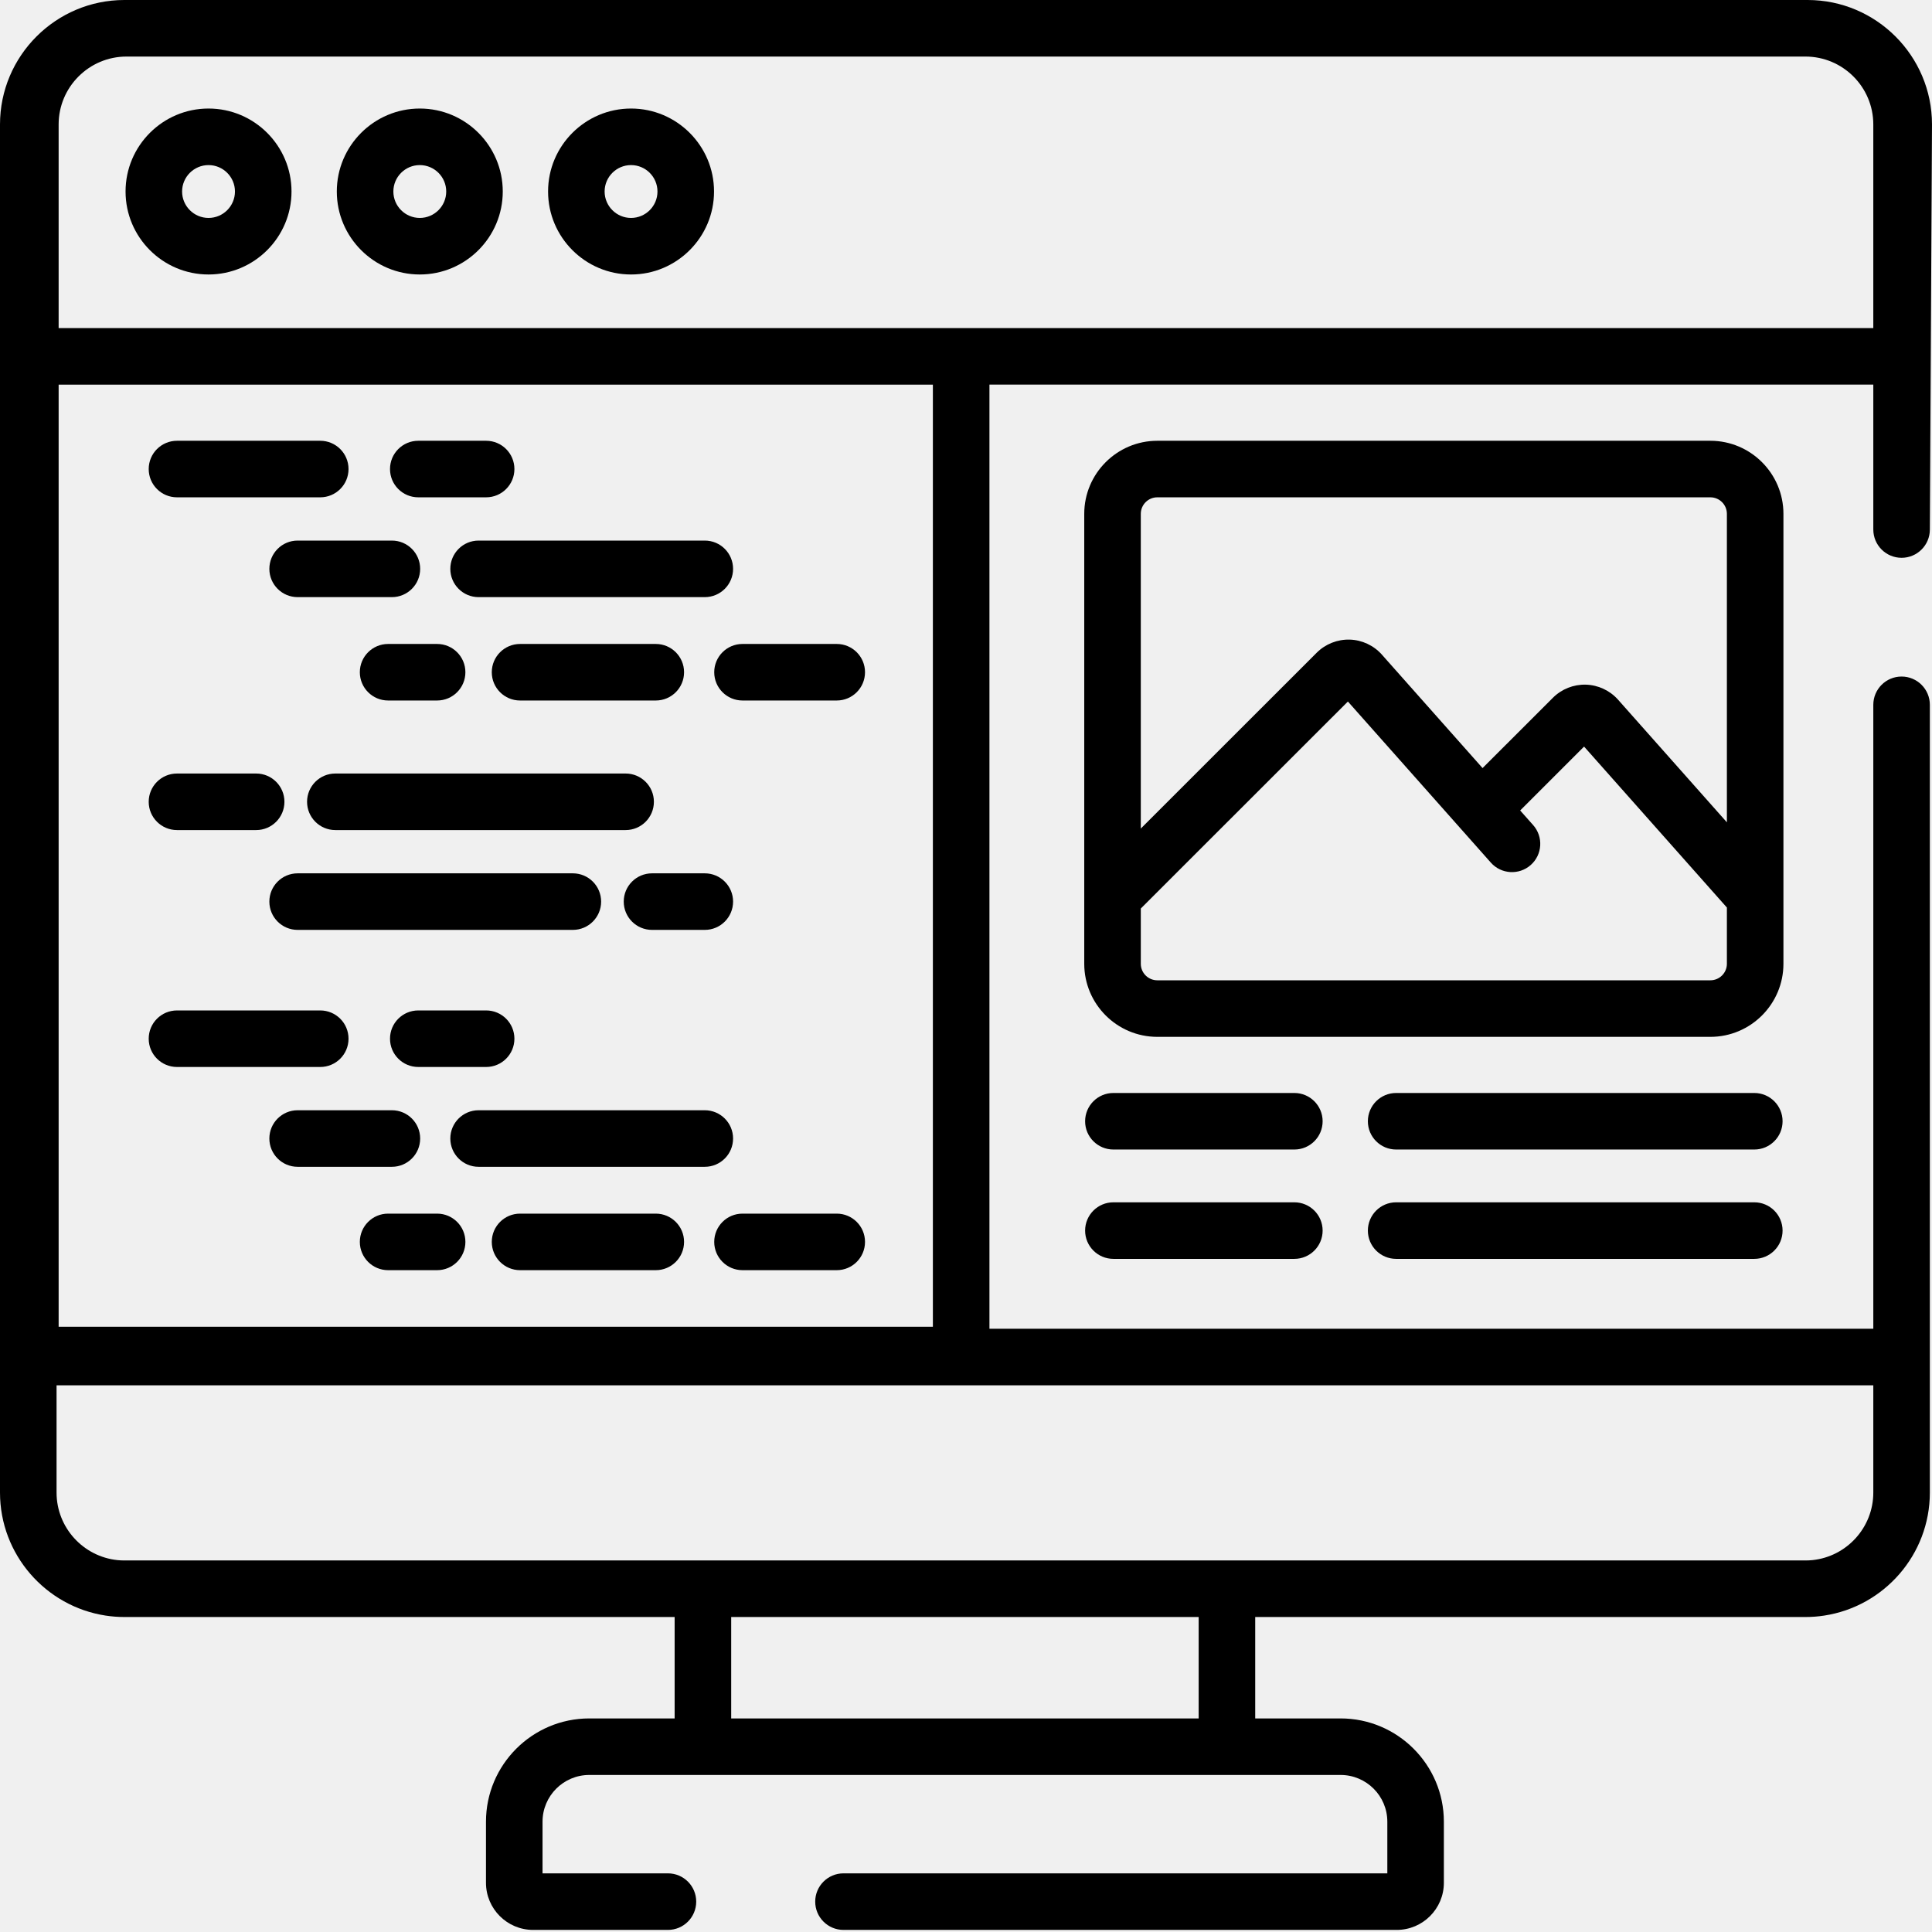
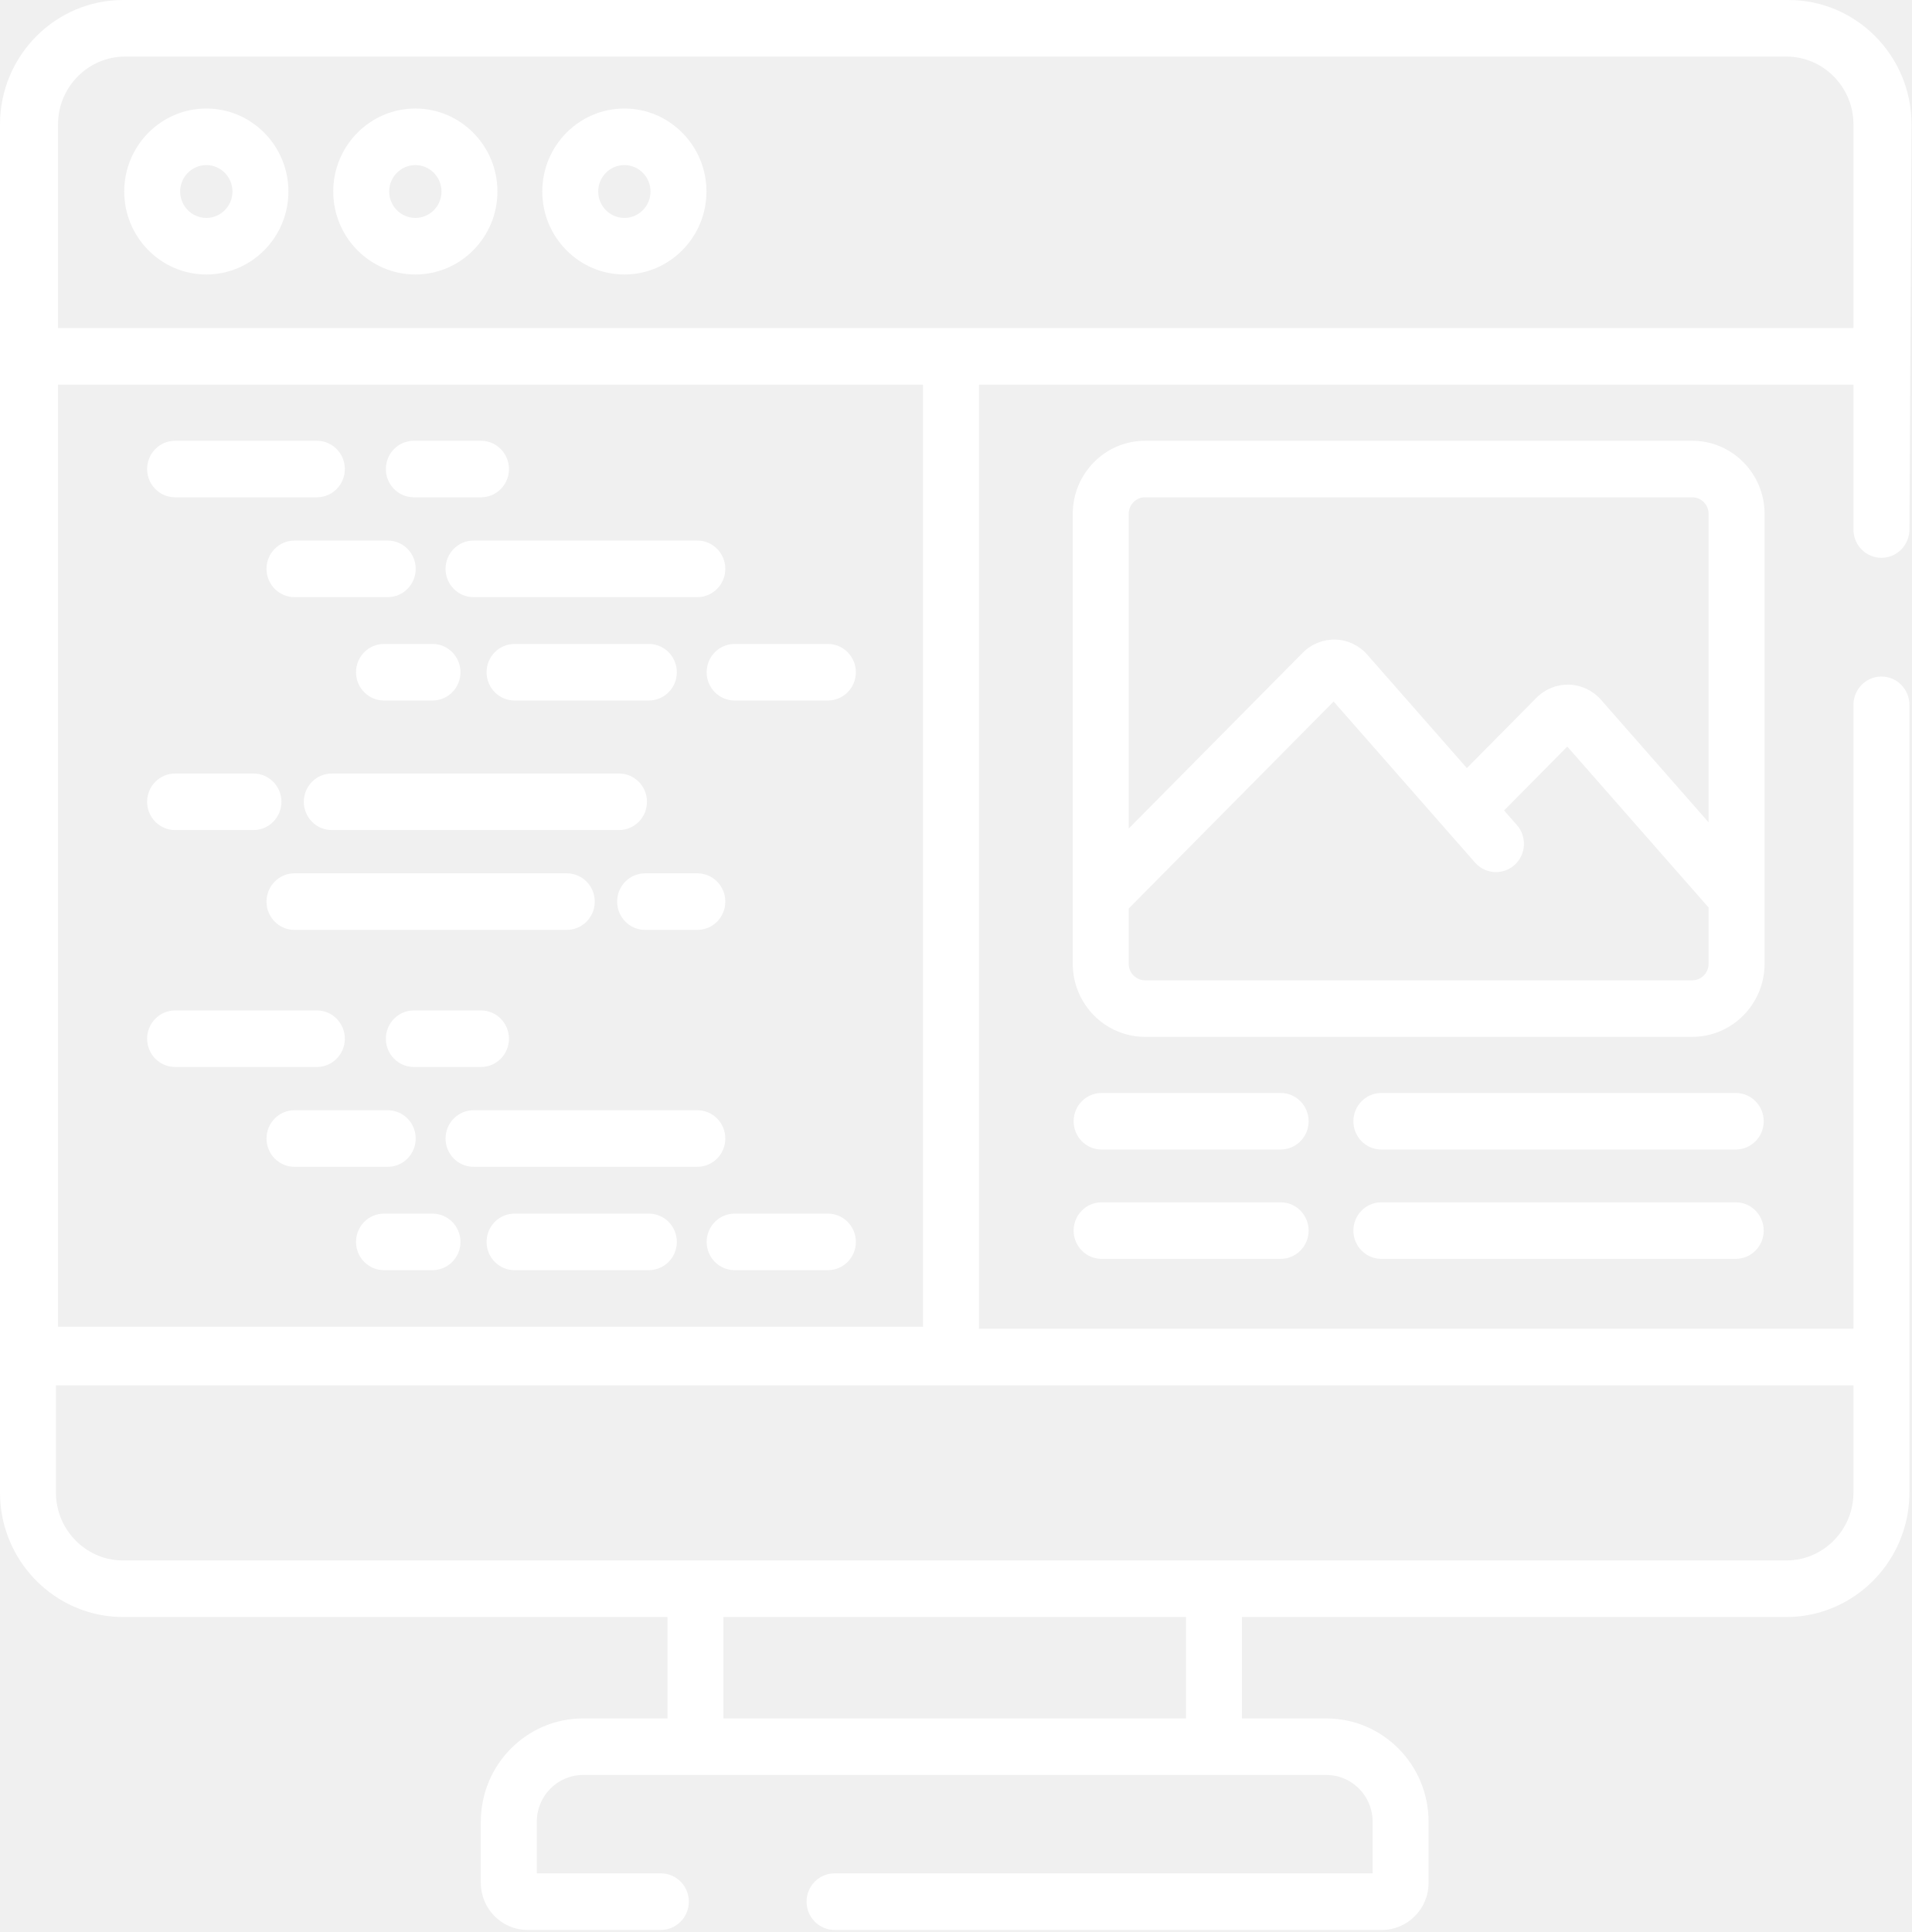
- <svg xmlns="http://www.w3.org/2000/svg" height="512pt" viewBox="0 0 512.001 512" width="512pt">
-   <path d="m55.262 28.762c-12.125 0-21.988 9.867-21.988 21.988 0 12.125 9.863 21.992 21.988 21.992s21.992-9.867 21.992-21.992c0-12.121-9.867-21.988-21.992-21.988zm0 28.992c-3.859 0-7.004-3.141-7.004-7.004 0-3.859 3.145-7 7.004-7 3.863 0 7.004 3.141 7.004 7 0 3.863-3.141 7.004-7.004 7.004zm0 0" />
-   <path d="m111.25 28.762c-12.125 0-21.992 9.867-21.992 21.988 0 12.125 9.867 21.992 21.992 21.992s21.988-9.867 21.988-21.992c0-12.121-9.863-21.988-21.988-21.988zm0 28.992c-3.863 0-7.004-3.141-7.004-7.004 0-3.859 3.141-7 7.004-7 3.859 0 7.004 3.141 7.004 7 0 3.863-3.145 7.004-7.004 7.004zm0 0" />
-   <path d="m167.234 28.762c-12.125 0-21.988 9.867-21.988 21.988 0 12.125 9.863 21.992 21.988 21.992s21.992-9.867 21.992-21.992c0-12.121-9.867-21.988-21.992-21.988zm0 28.992c-3.859 0-7.004-3.141-7.004-7.004 0-3.859 3.145-7 7.004-7 3.863 0 7.004 3.141 7.004 7 0 3.863-3.141 7.004-7.004 7.004zm0 0" />
-   <path d="m503.938 147.824c4.141 0 7.496-3.355 7.496-7.496l.566-107.352c0-18.184-14.793-32.977-32.977-32.977h-446.043c-18.184 0-32.98 14.797-32.98 32.98v362.566c0 16.48 12.152 30.176 27.965 32.598 1.637.254 3.312.383 5.016.383h145.805v26.875h-22.625c-15.09 0-27.371 12.277-27.371 27.367v16.191c0 6.887 5.602 12.488 12.488 12.488h35.734c4.137 0 7.492-3.355 7.492-7.496 0-4.137-3.355-7.492-7.492-7.492h-33.234v-13.691c0-6.828 5.555-12.383 12.383-12.383h199.113c6.828 0 12.383 5.555 12.383 12.383v13.691h-144.125c-4.137 0-7.492 3.355-7.492 7.492 0 4.141 3.355 7.496 7.492 7.496h146.621c6.887 0 12.488-5.602 12.488-12.488v-16.191c0-15.09-12.277-27.367-27.371-27.367h-22.625v-26.875h145.809c1.703 0 3.379-.129 5.012-.383 15.816-2.422 27.965-16.117 27.965-32.598v-208.758c0-4.141-3.352-7.496-7.492-7.496-4.137 0-7.492 3.355-7.492 7.496v165.348h-234.234v-250.207h234.234v38.398c0 4.141 3.355 7.496 7.492 7.496zm-488.398-45.895h231.684v249.668h-231.684zm302.121 353.473h-123.887v-26.875h123.887zm178.785-88.277v28.422c0 9.301-7.094 16.977-16.156 17.902-.605.059-1.215.09-1.836.09h-445.473c-.621 0-1.234-.031-1.836-.09-9.062-.926-16.156-8.602-16.156-17.902v-28.422zm-241.727-280.184h-239.18v-53.965c0-9.918 8.07-17.988 17.992-17.988h444.922c9.922 0 17.992 8.07 17.992 17.992v53.961zm0 0" />
-   <path d="m46.906 131.793h37.965c4.137 0 7.492-3.352 7.492-7.492 0-4.137-3.355-7.492-7.492-7.492h-37.965c-4.141 0-7.496 3.355-7.496 7.492 0 4.141 3.355 7.492 7.496 7.492zm0 0" />
-   <path d="m110.848 131.793h17.984c4.137 0 7.492-3.352 7.492-7.492 0-4.137-3.355-7.492-7.492-7.492h-17.984c-4.141 0-7.492 3.355-7.492 7.492 0 4.141 3.352 7.492 7.492 7.492zm0 0" />
-   <path d="m103.852 143.258h-24.977c-4.137 0-7.492 3.355-7.492 7.496 0 4.137 3.355 7.492 7.492 7.492h24.977c4.141 0 7.496-3.355 7.496-7.492 0-4.141-3.355-7.496-7.496-7.496zm0 0" />
-   <path d="m221.746 170.656h-24.977c-4.137 0-7.492 3.355-7.492 7.492 0 4.137 3.355 7.492 7.492 7.492h24.977c4.141 0 7.492-3.355 7.492-7.492 0-4.137-3.352-7.492-7.492-7.492zm0 0" />
-   <path d="m119.34 150.754c0 4.137 3.355 7.492 7.492 7.492h59.945c4.141 0 7.496-3.355 7.496-7.492 0-4.141-3.355-7.496-7.496-7.496h-59.945c-4.137 0-7.492 3.355-7.492 7.496zm0 0" />
-   <path d="m95.359 178.148c0 4.137 3.355 7.492 7.496 7.492h12.988c4.137 0 7.492-3.355 7.492-7.492 0-4.137-3.355-7.492-7.492-7.492h-12.988c-4.141 0-7.496 3.355-7.496 7.492zm0 0" />
-   <path d="m173.789 185.641c4.141 0 7.496-3.355 7.496-7.492 0-4.137-3.355-7.492-7.496-7.492h-35.965c-4.141 0-7.496 3.355-7.496 7.492 0 4.137 3.355 7.492 7.496 7.492zm0 0" />
-   <path d="m92.363 275.27c0-4.141-3.355-7.492-7.492-7.492h-37.965c-4.141 0-7.496 3.352-7.496 7.492 0 4.137 3.355 7.492 7.496 7.492h37.965c4.137 0 7.492-3.355 7.492-7.492zm0 0" />
-   <path d="m110.848 267.777c-4.141 0-7.492 3.352-7.492 7.492 0 4.137 3.352 7.492 7.492 7.492h17.984c4.137 0 7.492-3.355 7.492-7.492 0-4.141-3.355-7.492-7.492-7.492zm0 0" />
-   <path d="m111.348 301.719c0-4.137-3.355-7.492-7.496-7.492h-24.977c-4.137 0-7.492 3.355-7.492 7.492 0 4.141 3.355 7.496 7.492 7.496h24.977c4.141 0 7.496-3.355 7.496-7.496zm0 0" />
-   <path d="m115.844 321.625h-12.988c-4.141 0-7.496 3.352-7.496 7.492 0 4.137 3.355 7.492 7.496 7.492h12.988c4.137 0 7.492-3.355 7.492-7.492 0-4.141-3.355-7.492-7.492-7.492zm0 0" />
-   <path d="m221.746 321.625h-24.977c-4.137 0-7.492 3.352-7.492 7.492 0 4.137 3.355 7.492 7.492 7.492h24.977c4.141 0 7.492-3.355 7.492-7.492 0-4.141-3.352-7.492-7.492-7.492zm0 0" />
-   <path d="m194.273 301.719c0-4.137-3.355-7.492-7.496-7.492h-59.945c-4.137 0-7.492 3.355-7.492 7.492 0 4.141 3.355 7.496 7.492 7.496h59.945c4.141 0 7.496-3.355 7.496-7.496zm0 0" />
-   <path d="m173.789 321.625h-35.965c-4.141 0-7.496 3.352-7.496 7.492 0 4.137 3.355 7.492 7.496 7.492h35.965c4.141 0 7.496-3.355 7.496-7.492 0-4.141-3.355-7.492-7.496-7.492zm0 0" />
-   <path d="m46.906 219.977h20.98c4.137 0 7.492-3.355 7.492-7.492 0-4.141-3.355-7.492-7.492-7.492h-20.98c-4.141 0-7.496 3.352-7.496 7.492 0 4.137 3.355 7.492 7.496 7.492zm0 0" />
-   <path d="m173.289 212.484c0-4.141-3.352-7.492-7.492-7.492h-76.93c-4.137 0-7.492 3.352-7.492 7.492 0 4.137 3.355 7.492 7.492 7.492h76.93c4.141 0 7.492-3.355 7.492-7.492zm0 0" />
-   <path d="m159.305 238.934c0-4.137-3.355-7.492-7.496-7.492h-72.934c-4.137 0-7.492 3.355-7.492 7.492 0 4.141 3.355 7.496 7.492 7.496h72.934c4.141 0 7.496-3.355 7.496-7.496zm0 0" />
-   <path d="m172.793 246.43h13.984c4.141 0 7.496-3.355 7.496-7.496 0-4.137-3.355-7.492-7.496-7.492h-13.984c-4.141 0-7.496 3.355-7.496 7.492 0 4.141 3.355 7.496 7.496 7.496zm0 0" />
-   <path d="m343.016 289.652h-47.953c-4.141 0-7.496 3.355-7.496 7.492 0 4.141 3.355 7.492 7.496 7.492h47.953c4.141 0 7.496-3.352 7.496-7.492 0-4.137-3.355-7.492-7.496-7.492zm0 0" />
-   <path d="m464.906 289.652h-94.914c-4.137 0-7.492 3.355-7.492 7.492 0 4.141 3.355 7.492 7.492 7.492h94.914c4.141 0 7.496-3.352 7.496-7.492 0-4.137-3.355-7.492-7.496-7.492zm0 0" />
-   <path d="m343.016 318.625h-47.953c-4.141 0-7.496 3.355-7.496 7.496 0 4.137 3.355 7.492 7.496 7.492h47.953c4.141 0 7.496-3.355 7.496-7.492 0-4.141-3.355-7.496-7.496-7.496zm0 0" />
-   <path d="m464.906 318.625h-94.914c-4.137 0-7.492 3.355-7.492 7.496 0 4.137 3.355 7.492 7.492 7.492h94.914c4.141 0 7.496-3.355 7.496-7.492 0-4.141-3.355-7.496-7.496-7.496zm0 0" />
-   <path d="m472.629 136.172c0-10.676-8.684-19.363-19.359-19.363h-146.57c-10.676 0-19.363 8.688-19.363 19.363v101.484.008 17.75c0 10.676 8.688 19.363 19.363 19.363h146.57c10.676 0 19.359-8.688 19.359-19.363zm-14.984 119.242c0 2.414-1.965 4.375-4.375 4.375h-146.57c-2.414 0-4.375-1.961-4.375-4.375v-14.648l54.883-54.855 37.879 42.688c2.746 3.098 7.484 3.379 10.578.633 3.098-2.746 3.379-7.48.633-10.578l-3.438-3.871 16.938-16.93 37.848 42.656zm0-37.488-28.84-32.5c-2.16-2.434-5.266-3.887-8.52-3.984-3.27-.094-6.441 1.168-8.742 3.469l-18.648 18.637-26.68-30.062c-2.16-2.438-5.266-3.891-8.52-3.984-3.25-.09-6.441 1.164-8.742 3.465l-46.629 46.609v-83.402c0-2.414 1.961-4.379 4.375-4.379h146.57c2.414 0 4.375 1.965 4.375 4.379zm0 0" />
+ <svg xmlns="http://www.w3.org/2000/svg" width="93" height="94" viewBox="0 0 93 94" fill="none">
+   <g clip-path="url(#clip0)">
+     <path d="M10.038 5.28C7.835 5.28 6.044 7.092 6.044 9.317C6.044 11.543 7.835 13.355 10.038 13.355C12.24 13.355 14.032 11.543 14.032 9.317C14.032 7.092 12.24 5.28 10.038 5.28ZM10.038 10.603C9.337 10.603 8.765 10.027 8.765 9.317C8.765 8.609 9.337 8.032 10.038 8.032C10.739 8.032 11.31 8.609 11.31 9.317C11.31 10.027 10.739 10.603 10.038 10.603Z" fill="white" />
+     <path d="M20.208 5.28C18.005 5.28 16.213 7.092 16.213 9.317C16.213 11.543 18.005 13.355 20.208 13.355C22.41 13.355 24.201 11.543 24.201 9.317C24.201 7.092 22.41 5.28 20.208 5.28ZM20.208 10.603C19.506 10.603 18.935 10.027 18.935 9.317C18.935 8.609 19.506 8.032 20.208 8.032C20.909 8.032 21.48 8.609 21.48 9.317C21.48 10.027 20.909 10.603 20.208 10.603Z" fill="white" />
+     <path d="M30.377 5.28C28.174 5.28 26.383 7.092 26.383 9.317C26.383 11.543 28.174 13.355 30.377 13.355C32.579 13.355 34.371 11.543 34.371 9.317C34.371 7.092 32.579 5.28 30.377 5.28ZM30.377 10.603C29.675 10.603 29.104 10.027 29.104 9.317C29.104 8.609 29.675 8.032 30.377 8.032C31.078 8.032 31.649 8.609 31.649 9.317C31.649 10.027 31.078 10.603 30.377 10.603Z" fill="white" />
+     <path d="M91.535 27.14C92.287 27.14 92.897 26.523 92.897 25.763L93 6.054C93 2.716 90.313 0 87.01 0H5.991C2.688 0 0 2.717 0 6.055V72.62C0 75.645 2.207 78.16 5.08 78.605C5.377 78.651 5.681 78.675 5.991 78.675H32.475V83.609H28.365C25.624 83.609 23.393 85.863 23.393 88.633V91.606C23.393 92.87 24.411 93.899 25.662 93.899H32.153C32.904 93.899 33.513 93.283 33.513 92.522C33.513 91.763 32.904 91.147 32.153 91.147H26.116V88.633C26.116 87.38 27.125 86.36 28.365 86.36H64.532C65.772 86.36 66.781 87.38 66.781 88.633V91.147H40.602C39.851 91.147 39.241 91.763 39.241 92.522C39.241 93.283 39.851 93.899 40.602 93.899H67.235C68.486 93.899 69.503 92.87 69.503 91.606V88.633C69.503 85.863 67.273 83.609 64.531 83.609H60.422V78.675H86.906C87.216 78.675 87.52 78.651 87.817 78.605C90.69 78.16 92.896 75.645 92.896 72.62V34.293C92.896 33.533 92.287 32.917 91.535 32.917C90.784 32.917 90.174 33.533 90.174 34.293V64.65H47.628V18.714H90.174V25.763C90.174 26.523 90.784 27.14 91.535 27.14ZM2.823 18.714H44.906V64.551H2.823V18.714ZM57.7 83.609H35.197V78.675H57.7V83.609ZM90.174 67.402V72.62C90.174 74.327 88.886 75.737 87.24 75.906C87.13 75.917 87.019 75.923 86.906 75.923H5.991C5.878 75.923 5.766 75.917 5.657 75.906C4.011 75.737 2.722 74.327 2.722 72.62V67.402H90.174ZM46.267 15.962H2.823V6.054C2.823 4.233 4.288 2.752 6.091 2.752H86.906C88.709 2.752 90.174 4.233 90.174 6.055V15.962H46.267Z" fill="white" />
+     <path d="M8.52 24.196H15.416C16.167 24.196 16.777 23.581 16.777 22.821C16.777 22.061 16.167 21.445 15.416 21.445H8.52C7.768 21.445 7.158 22.061 7.158 22.821C7.158 23.581 7.768 24.196 8.52 24.196Z" fill="white" />
+     <path d="M20.134 24.196H23.401C24.152 24.196 24.762 23.581 24.762 22.821C24.762 22.061 24.152 21.445 23.401 21.445H20.134C19.382 21.445 18.773 22.061 18.773 22.821C18.773 23.581 19.382 24.196 20.134 24.196Z" fill="white" />
+     <path d="M18.864 26.301H14.327C13.576 26.301 12.966 26.917 12.966 27.677C12.966 28.437 13.576 29.053 14.327 29.053H18.864C19.616 29.053 20.225 28.437 20.225 27.677C20.225 26.917 19.616 26.301 18.864 26.301Z" fill="white" />
+     <path d="M40.278 31.331H35.741C34.99 31.331 34.38 31.948 34.38 32.707C34.38 33.466 34.99 34.083 35.741 34.083H40.278C41.03 34.083 41.639 33.466 41.639 32.707C41.639 31.948 41.03 31.331 40.278 31.331Z" fill="white" />
+     <path d="M21.677 27.677C21.677 28.437 22.287 29.053 23.038 29.053H33.926C34.678 29.053 35.288 28.437 35.288 27.677C35.288 26.917 34.678 26.301 33.926 26.301H23.038C22.287 26.301 21.677 26.917 21.677 27.677Z" fill="white" />
+     <path d="M17.321 32.707C17.321 33.466 17.93 34.083 18.683 34.083H21.042C21.793 34.083 22.403 33.466 22.403 32.707C22.403 31.948 21.793 31.331 21.042 31.331H18.683C17.93 31.331 17.321 31.948 17.321 32.707Z" fill="white" />
+     <path d="M31.567 34.083C32.319 34.083 32.929 33.466 32.929 32.707C32.929 31.948 32.319 31.331 31.567 31.331H25.034C24.282 31.331 23.673 31.948 23.673 32.707C23.673 33.466 24.282 34.083 25.034 34.083H31.567Z" fill="white" />
+     <path d="M16.777 50.538C16.777 49.778 16.167 49.162 15.416 49.162H8.52C7.768 49.162 7.158 49.778 7.158 50.538C7.158 51.297 7.768 51.913 8.52 51.913H15.416C16.167 51.913 16.777 51.297 16.777 50.538Z" fill="white" />
+     <path d="M20.134 49.162C19.382 49.162 18.773 49.778 18.773 50.538C18.773 51.297 19.382 51.913 20.134 51.913H23.401C24.152 51.913 24.762 51.297 24.762 50.538C24.762 49.778 24.152 49.162 23.401 49.162H20.134Z" fill="white" />
+     <path d="M20.225 55.394C20.225 54.634 19.616 54.018 18.864 54.018H14.327C13.576 54.018 12.966 54.634 12.966 55.394C12.966 56.154 13.576 56.77 14.327 56.77H18.864C19.616 56.77 20.225 56.154 20.225 55.394Z" fill="white" />
+     <path d="M21.042 59.048H18.683C17.93 59.048 17.321 59.664 17.321 60.424C17.321 61.183 17.93 61.799 18.683 61.799H21.042C21.793 61.799 22.403 61.183 22.403 60.424C22.403 59.664 21.793 59.048 21.042 59.048Z" fill="white" />
+     <path d="M40.278 59.048H35.741C34.99 59.048 34.38 59.664 34.38 60.424C34.38 61.183 34.99 61.799 35.741 61.799H40.278C41.03 61.799 41.639 61.183 41.639 60.424C41.639 59.664 41.03 59.048 40.278 59.048Z" fill="white" />
+     <path d="M35.288 55.394C35.288 54.634 34.678 54.018 33.926 54.018H23.038C22.287 54.018 21.677 54.634 21.677 55.394C21.677 56.154 22.287 56.77 23.038 56.77H33.926C34.678 56.77 35.288 56.154 35.288 55.394Z" fill="white" />
+     <path d="M31.567 59.048H25.034C24.282 59.048 23.673 59.664 23.673 60.424C23.673 61.183 24.282 61.799 25.034 61.799H31.567C32.319 61.799 32.929 61.183 32.929 60.424C32.929 59.664 32.319 59.048 31.567 59.048Z" fill="white" />
+     <path d="M8.52 40.386H12.331C13.082 40.386 13.692 39.77 13.692 39.011C13.692 38.251 13.082 37.635 12.331 37.635H8.52C7.768 37.635 7.158 38.251 7.158 39.011C7.158 39.77 7.768 40.386 8.52 40.386Z" fill="white" />
+     <path d="M31.476 39.011C31.476 38.251 30.868 37.635 30.115 37.635H16.142C15.39 37.635 14.781 38.251 14.781 39.011C14.781 39.77 15.39 40.386 16.142 40.386H30.115C30.868 40.386 31.476 39.77 31.476 39.011Z" fill="white" />
+     <path d="M28.936 43.867C28.936 43.107 28.327 42.491 27.575 42.491H14.327C13.576 42.491 12.966 43.107 12.966 43.867C12.966 44.627 13.576 45.243 14.327 45.243H27.575C28.327 45.243 28.936 44.627 28.936 43.867Z" fill="white" />
+     <path d="M31.386 45.243H33.926C34.678 45.243 35.288 44.627 35.288 43.867C35.288 43.107 34.678 42.491 33.926 42.491H31.386C30.634 42.491 30.025 43.107 30.025 43.867C30.025 44.627 30.634 45.243 31.386 45.243Z" fill="white" />
+     <path d="M62.306 53.178H53.595C52.843 53.178 52.234 53.794 52.234 54.554C52.234 55.314 52.843 55.929 53.595 55.929H62.306C63.058 55.929 63.667 55.314 63.667 54.554C63.667 53.794 63.058 53.178 62.306 53.178Z" fill="white" />
+     <path d="M84.446 53.178H67.206C66.454 53.178 65.845 53.794 65.845 54.554C65.845 55.314 66.454 55.929 67.206 55.929H84.446C85.198 55.929 85.808 55.314 85.808 54.554C85.808 53.794 85.198 53.178 84.446 53.178Z" fill="white" />
+     <path d="M62.306 58.498H53.595C52.843 58.498 52.234 59.114 52.234 59.874C52.234 60.633 52.843 61.249 53.595 61.249H62.306C63.058 61.249 63.667 60.633 63.667 59.874C63.667 59.114 63.058 58.498 62.306 58.498Z" fill="white" />
+     <path d="M84.446 58.498H67.206C66.454 58.498 65.845 59.114 65.845 59.874C65.845 60.633 66.454 61.249 67.206 61.249H84.446C85.198 61.249 85.808 60.633 85.808 59.874C85.808 59.114 85.198 58.498 84.446 58.498Z" fill="white" />
+     <path d="M85.849 25C85.849 23.04 84.271 21.445 82.332 21.445H55.709C53.77 21.445 52.192 23.04 52.192 25V43.632V43.634V46.892C52.192 48.852 53.77 50.447 55.709 50.447H82.332C84.271 50.447 85.849 48.852 85.849 46.892V25ZM83.127 46.892C83.127 47.336 82.77 47.696 82.332 47.696H55.709C55.271 47.696 54.914 47.336 54.914 46.892V44.203L64.883 34.132L71.764 41.969C72.263 42.538 73.123 42.589 73.685 42.085C74.248 41.581 74.299 40.712 73.8 40.143L73.176 39.432L76.252 36.324L83.127 44.156V46.892ZM83.127 40.01L77.888 34.043C77.496 33.596 76.932 33.329 76.341 33.312C75.747 33.294 75.171 33.526 74.753 33.948L71.366 37.37L66.519 31.851C66.127 31.403 65.563 31.136 64.972 31.119C64.382 31.103 63.802 31.333 63.384 31.755L54.914 40.312V25C54.914 24.557 55.271 24.196 55.709 24.196H82.332C82.771 24.196 83.127 24.557 83.127 25V40.01Z" fill="white" />
+   </g>
+   <defs>
+     <clipPath id="clip0">
+       <rect width="93" height="94" fill="white" />
+     </clipPath>
+   </defs>
</svg>
